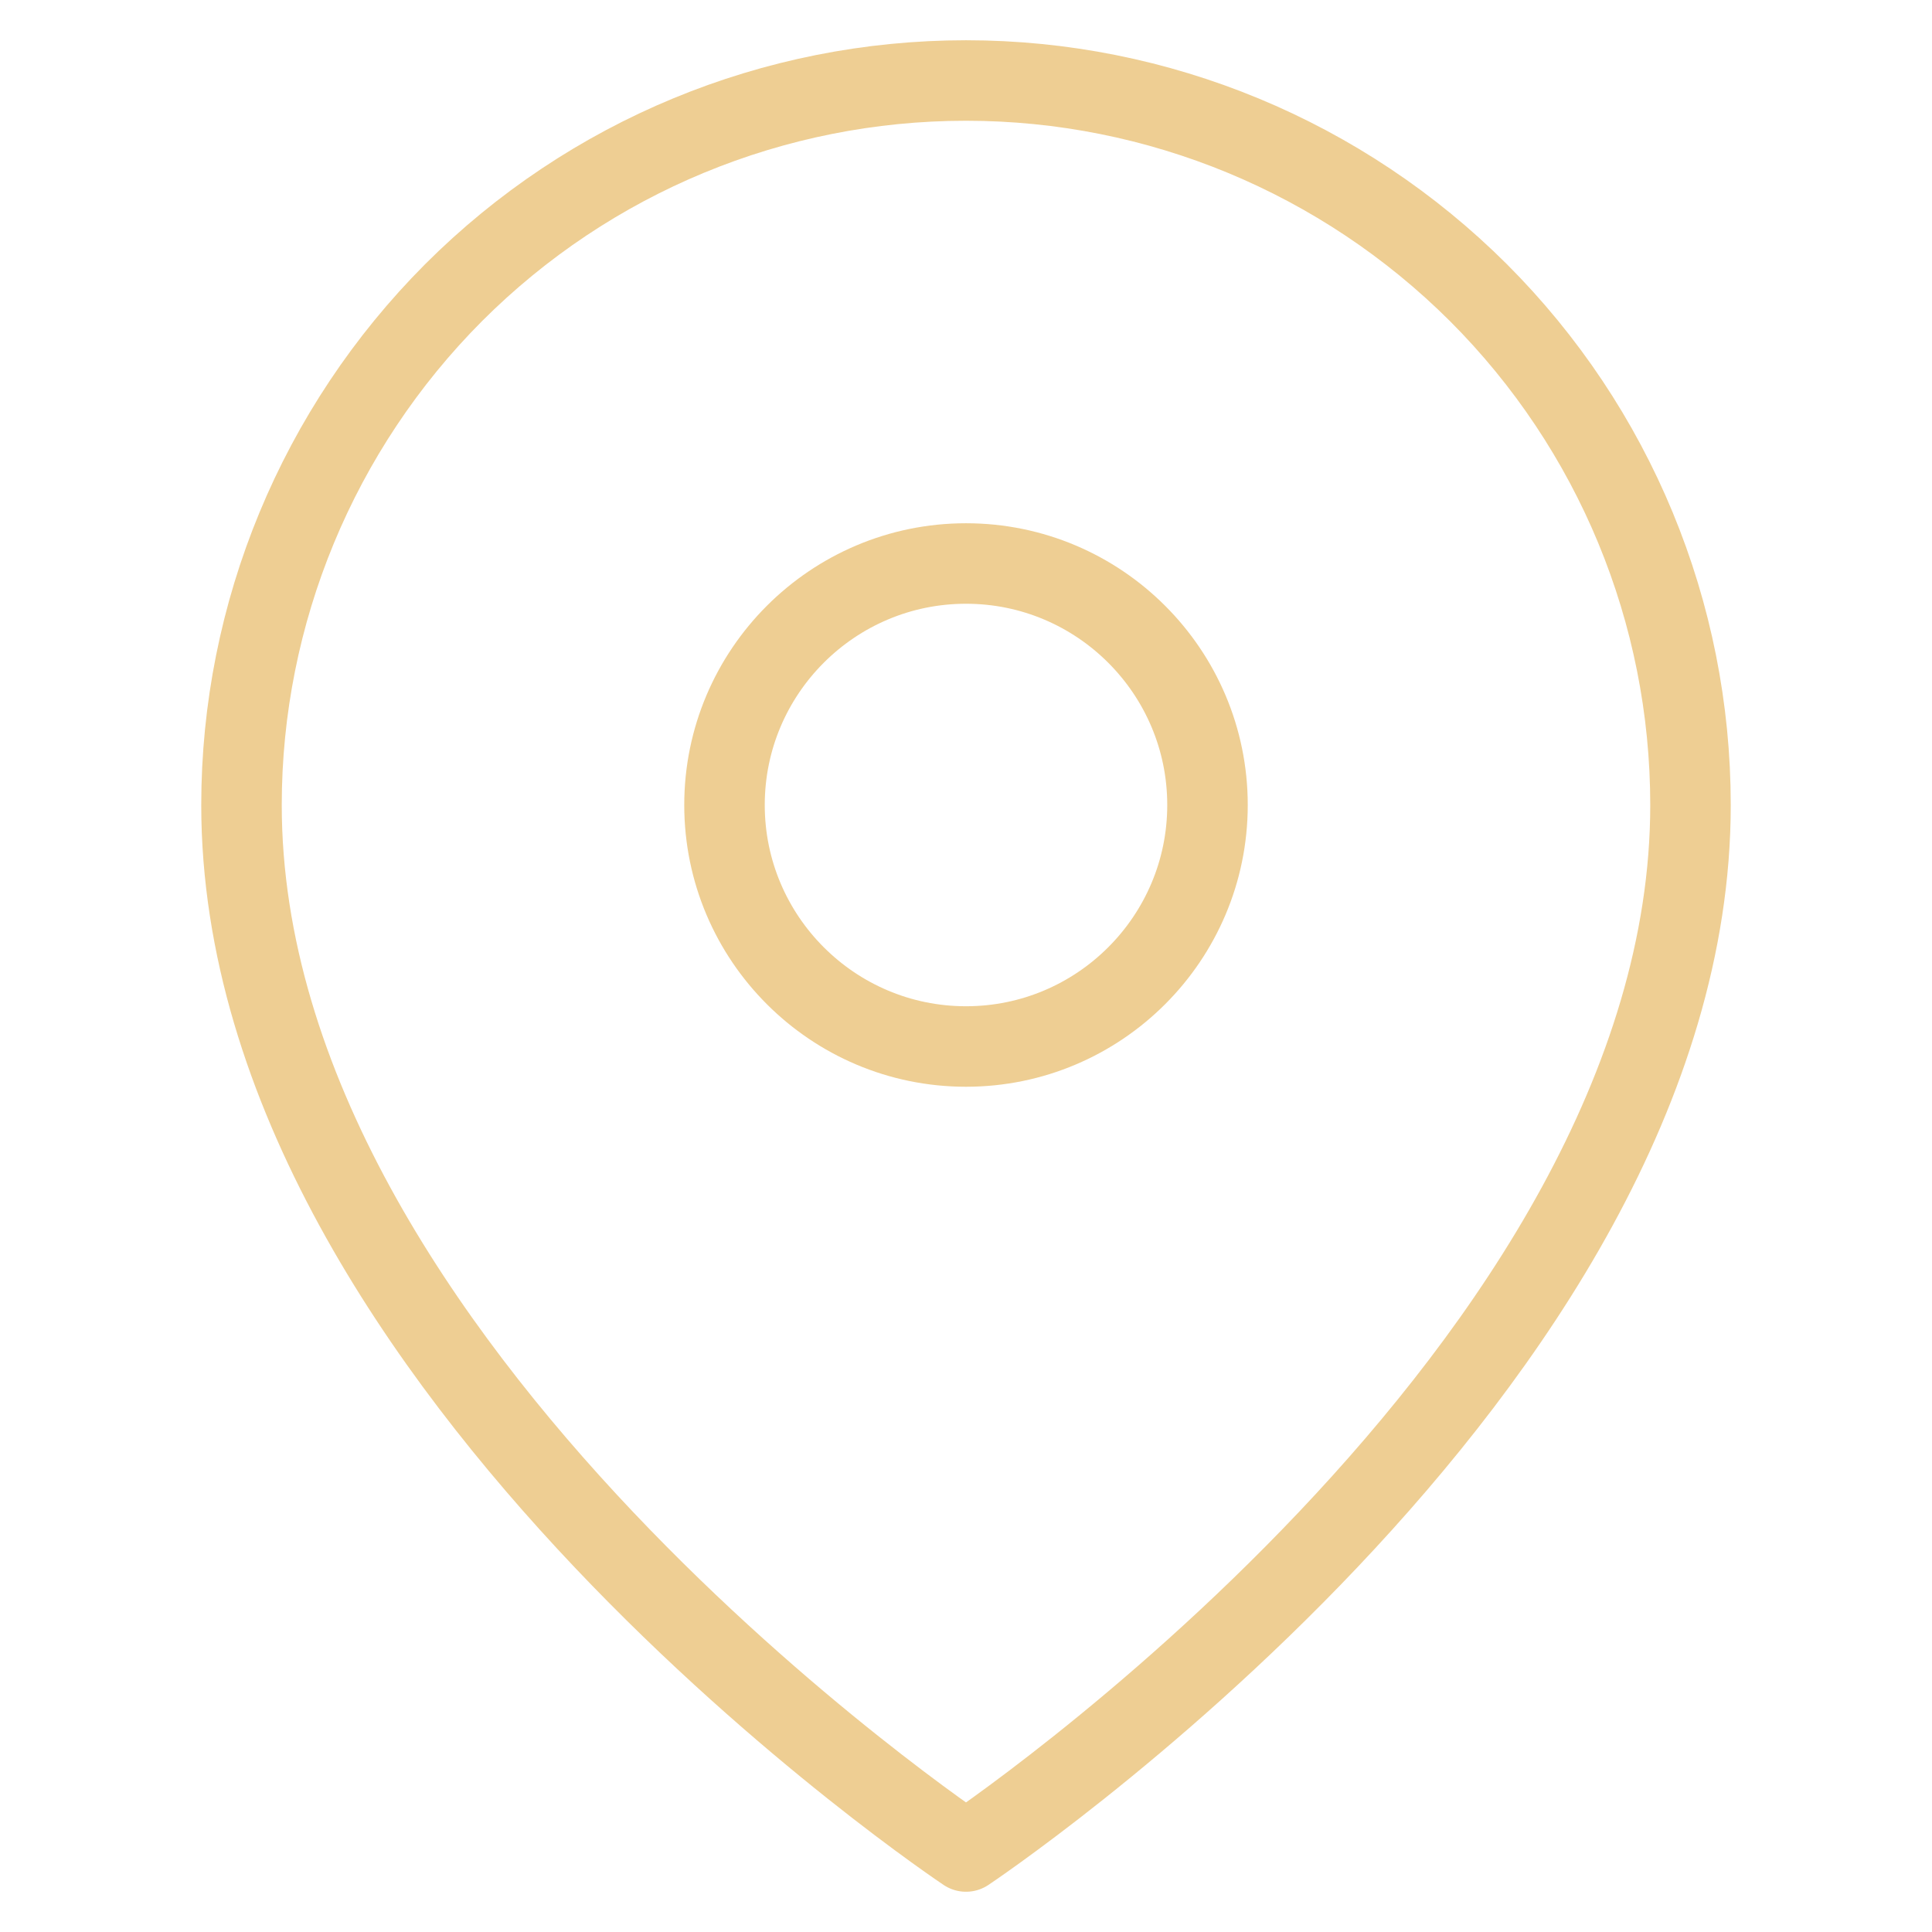
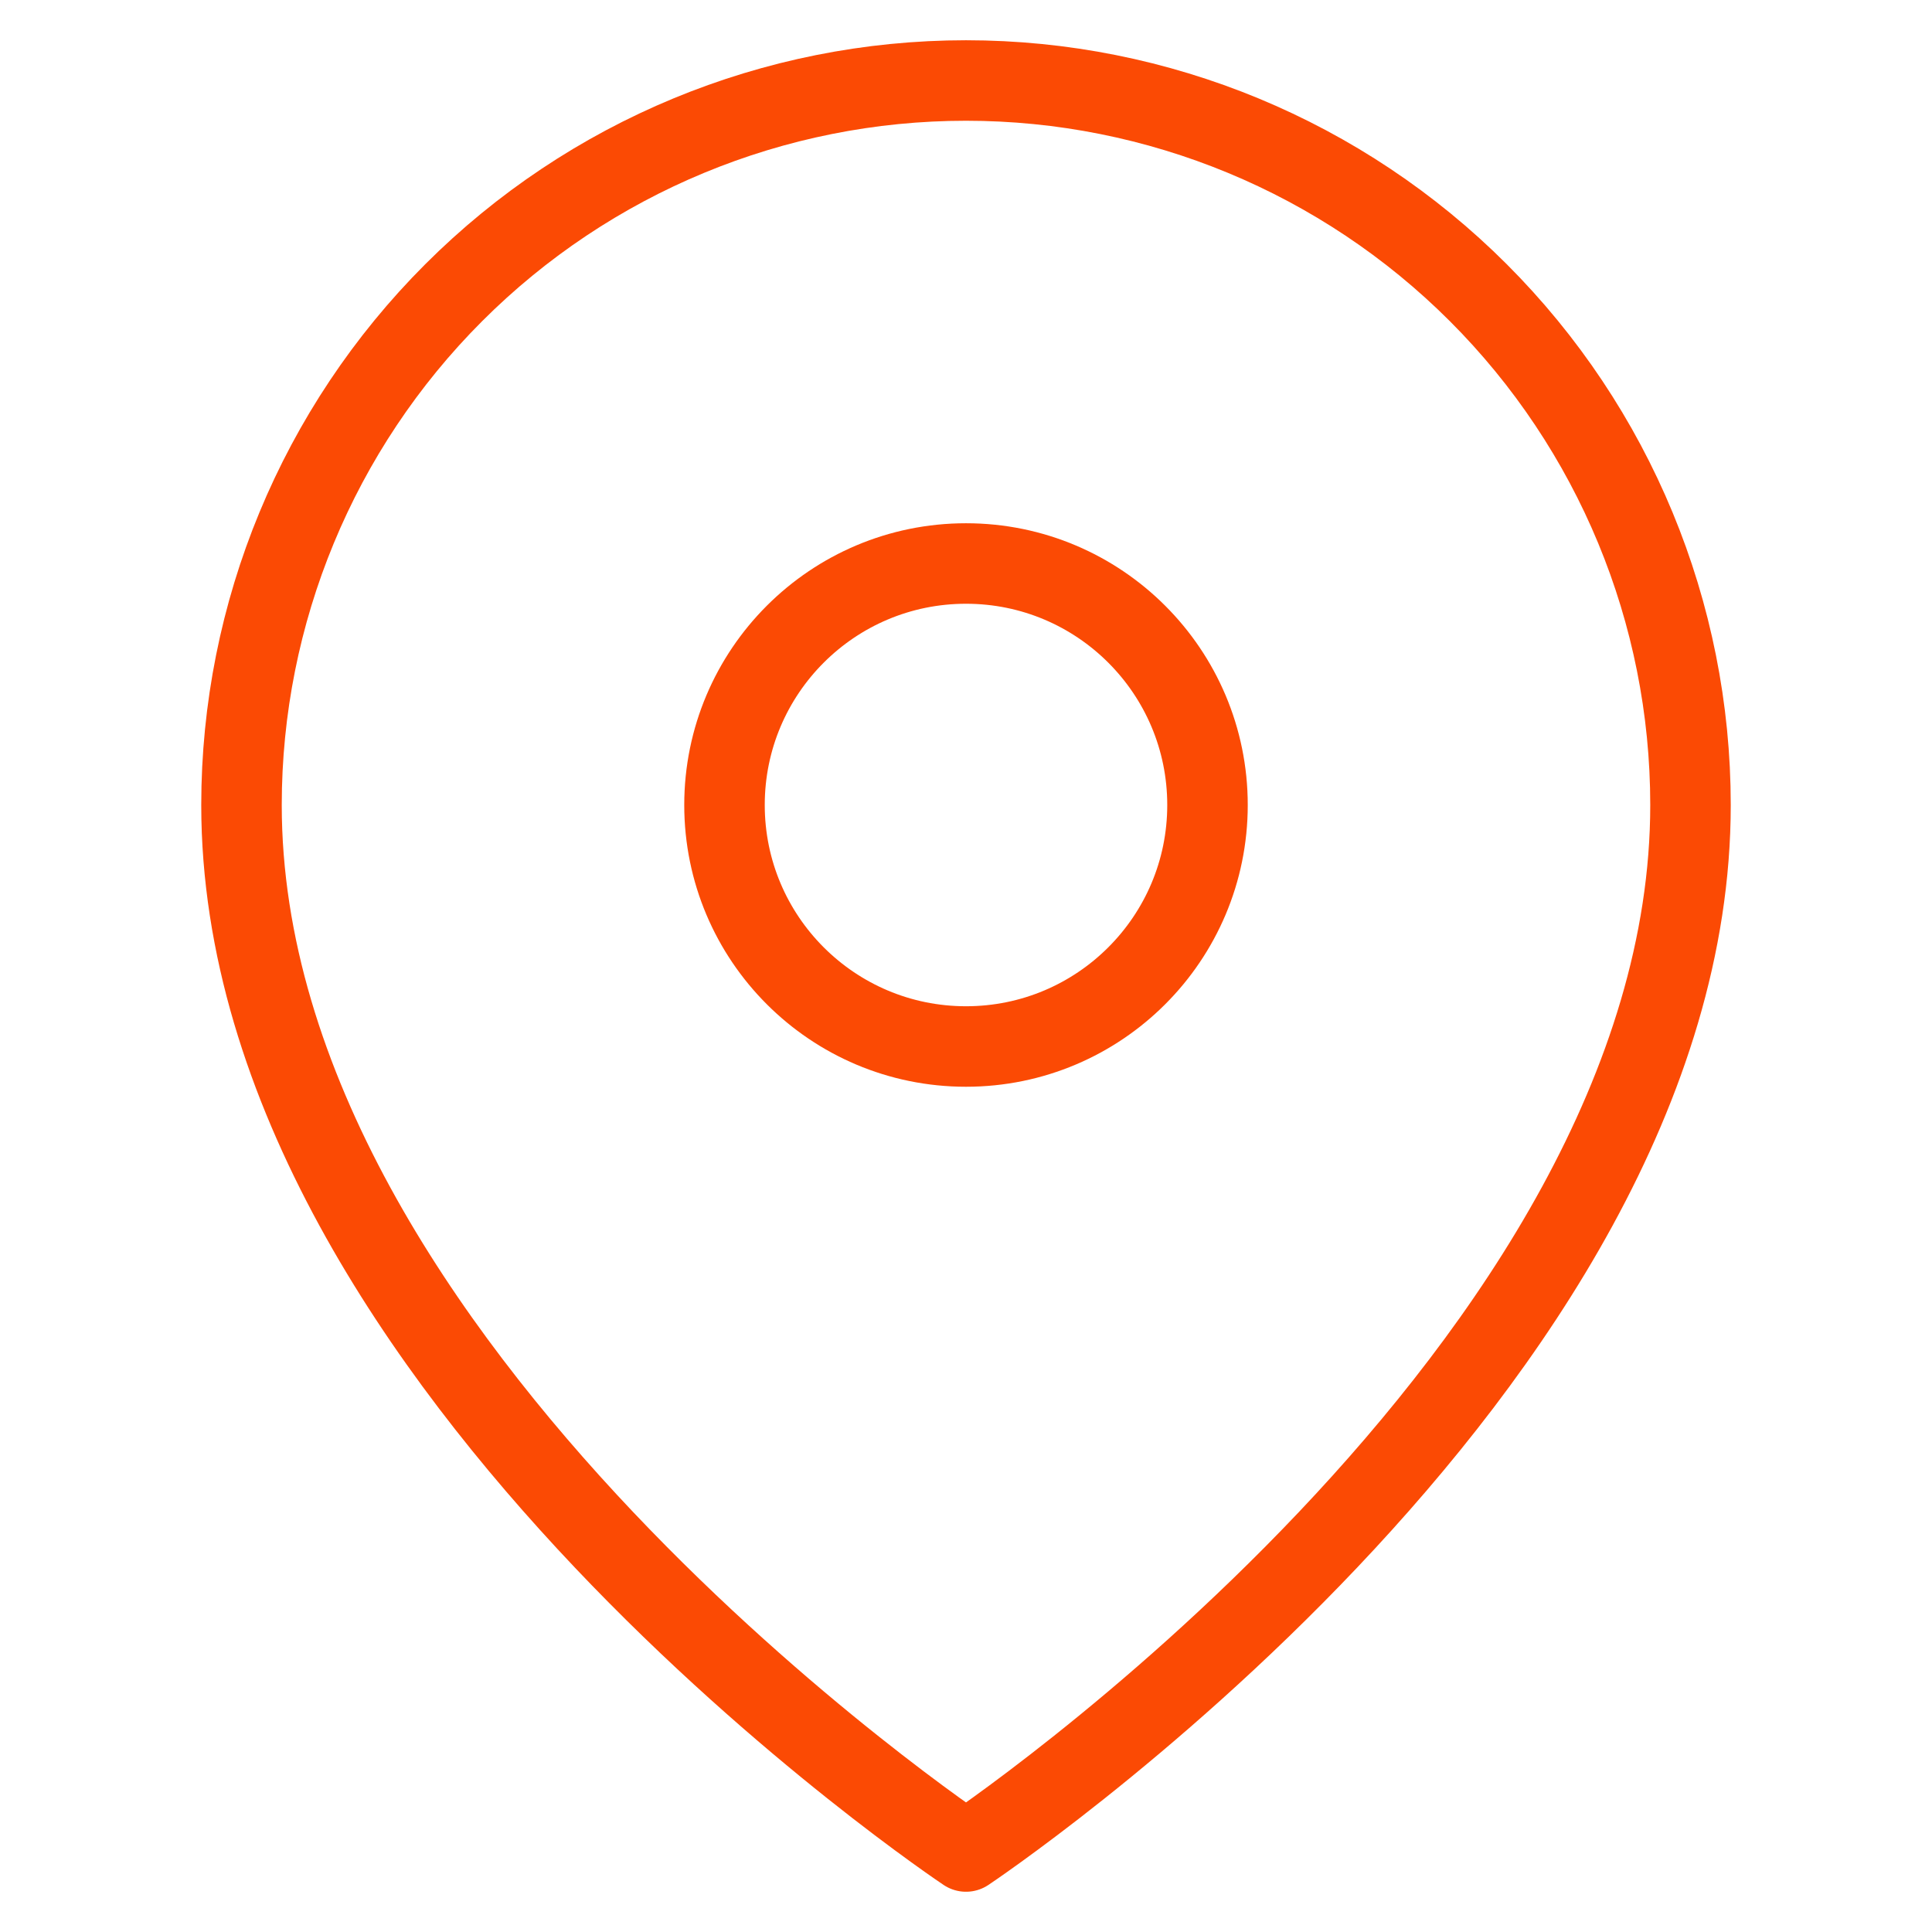
- <svg xmlns="http://www.w3.org/2000/svg" id="Layer_1" data-name="Layer 1" width="48" height="48" viewBox="0 0 48 48">
-   <defs>
-     <style>
-       .cls-1 {
-         fill: none;
-         stroke: #eece93;
-         stroke-linecap: round;
-         stroke-linejoin: round;
-         stroke-width: 2px;
-       }
-     </style>
-   </defs>
-   <path class="cls-1" d="M42,20c0,14-18,26-18,26,0,0-18-12-18-26,0-4.77,1.9-9.35,5.27-12.73,3.38-3.38,7.95-5.27,12.73-5.27s9.35,1.9,12.73,5.27c3.38,3.38,5.27,7.95,5.27,12.73Z" />
-   <path class="cls-1" d="M24,26c3.31,0,6-2.69,6-6s-2.69-6-6-6-6,2.69-6,6,2.69,6,6,6Z" />
+ <svg xmlns="http://www.w3.org/2000/svg" width="48" height="48" viewBox="0 0 48 48" fill="none">
+   <path d="M42 20C42 34 24 46 24 46C24 46 6 34 6 20C6 15.226 7.896 10.648 11.272 7.272C14.648 3.896 19.226 2 24 2C28.774 2 33.352 3.896 36.728 7.272C40.104 10.648 42 15.226 42 20Z" stroke="#FB4A04" stroke-width="2" stroke-linecap="round" stroke-linejoin="round" />
+   <path d="M24 26C27.314 26 30 23.314 30 20C30 16.686 27.314 14 24 14C20.686 14 18 16.686 18 20C18 23.314 20.686 26 24 26Z" stroke="#FB4A04" stroke-width="2" stroke-linecap="round" stroke-linejoin="round" />
</svg>
